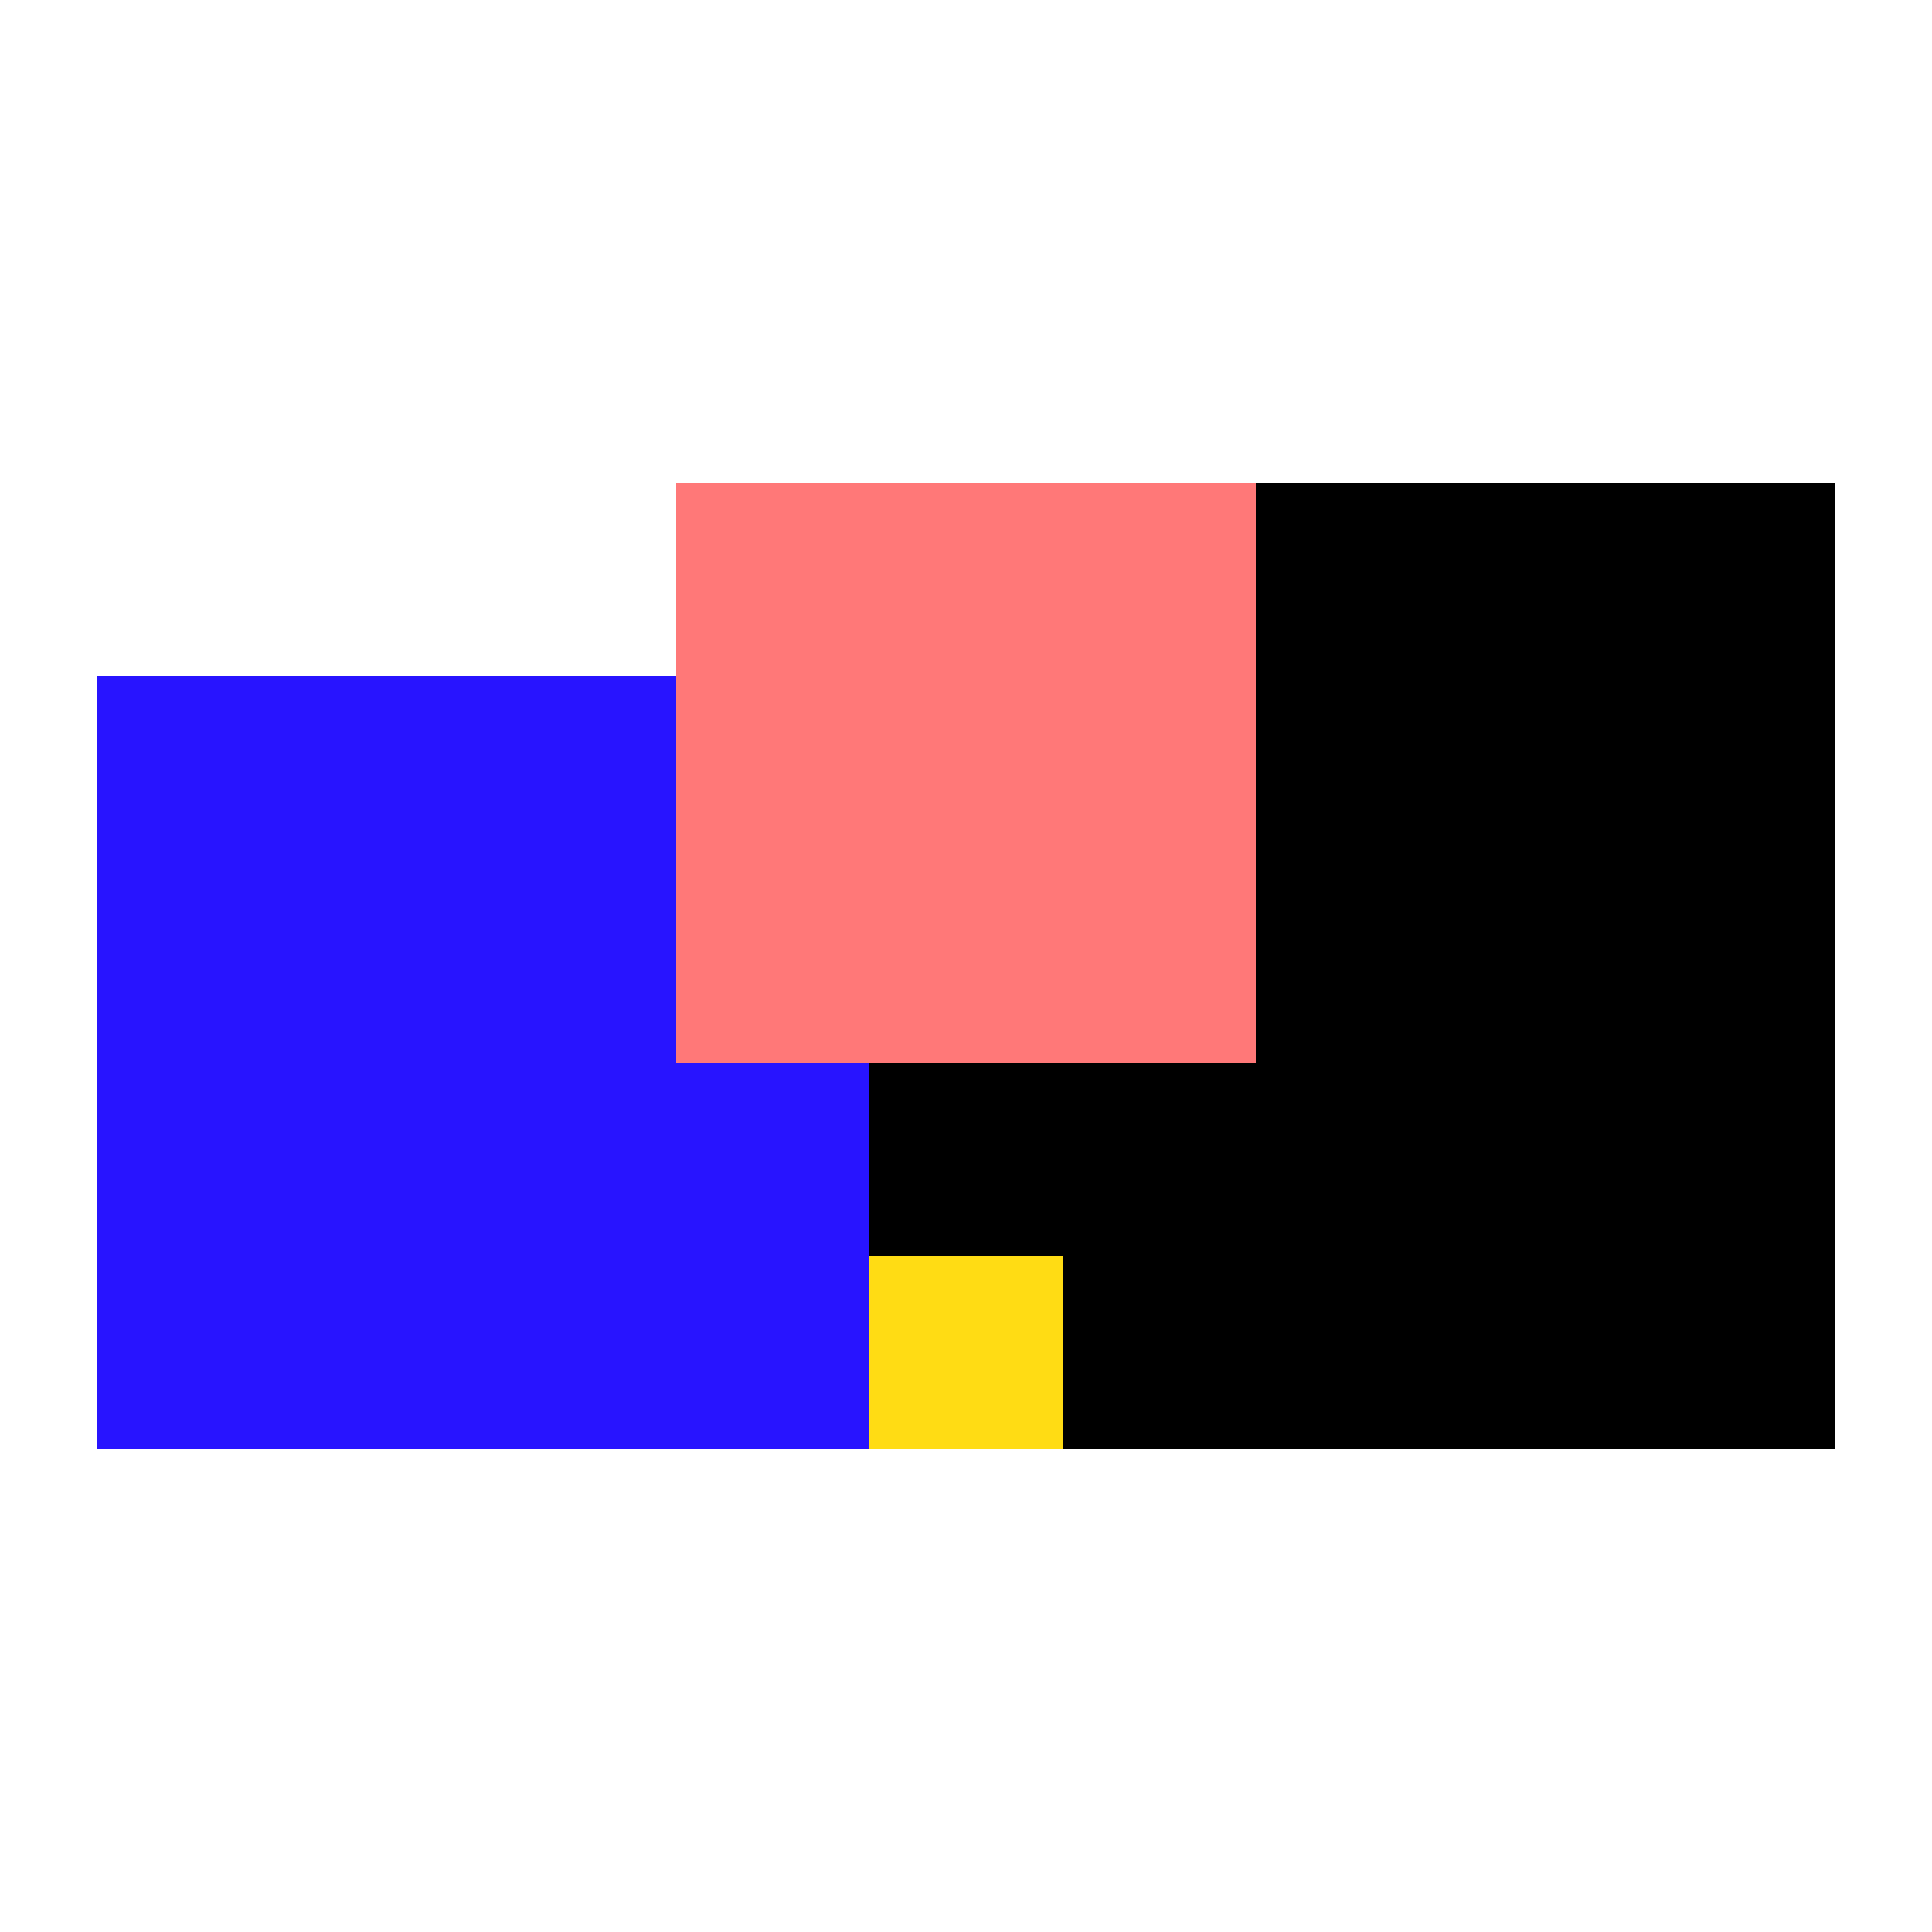
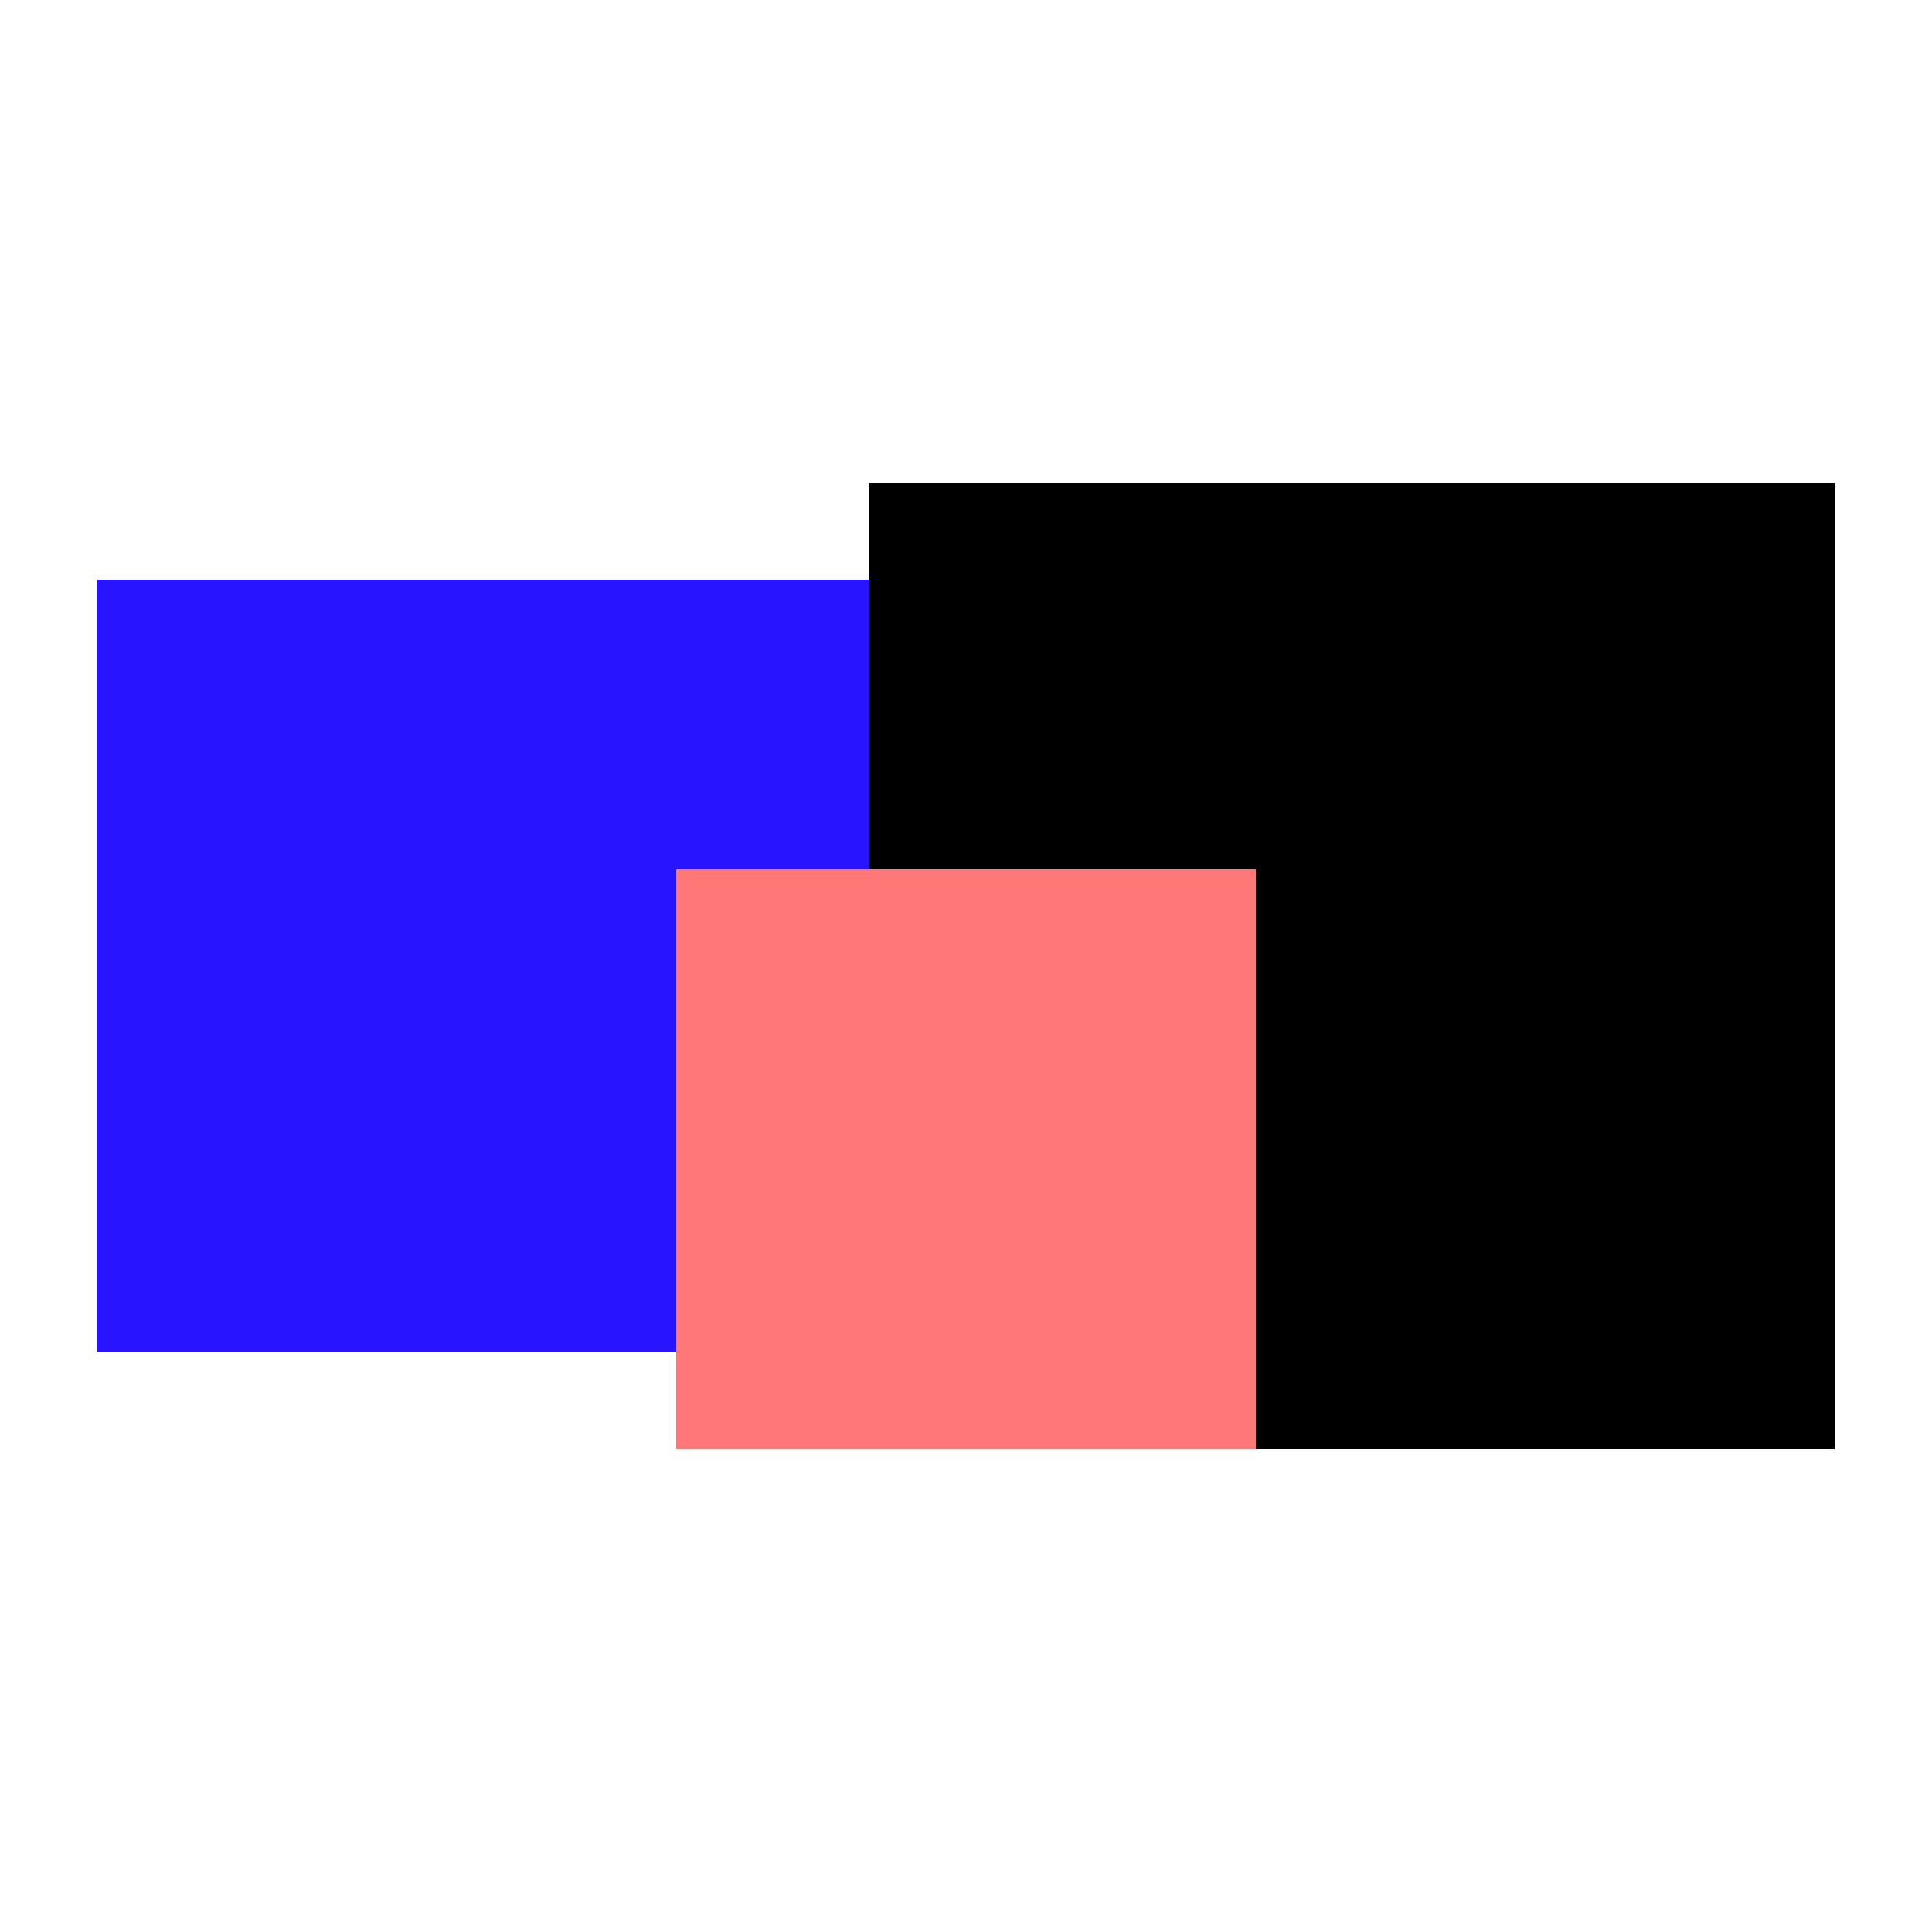
<svg xmlns="http://www.w3.org/2000/svg" baseProfile="full" height="1000" version="1.1" width="1000">
  <defs />
  <svg height="100%" width="100%" x="0%" y="0%">
    <defs />
-     <rect fill="rgb(40, 20, 255)" height="40.0%" width="40.0%" x="5.0%" y="35.0%" />
+     <rect fill="rgb(40, 20, 255)" height="40.0%" width="40.0%" x="5.0%" y="30.0%" />
    <rect fill="rgb(0, 0, 0)" height="50.0%" width="50.0%" x="45.0%" y="25.0%" />
-     <rect fill="rgb(255, 120, 120)" height="30.0%" width="30.0%" x="35.0%" y="25.0%" />
-     <rect fill="rgb(255, 220, 20)" height="10.0%" width="10.0%" x="45.0%" y="65.0%" />
+     <rect fill="rgb(255, 220, 20)" height="10.0%" width="10.0%" x="35.0%" y="45.0%" />
+     <rect fill="rgb(255, 120, 120)" height="30.0%" width="30.0%" x="35.0%" y="45.0%" />
  </svg>
</svg>
